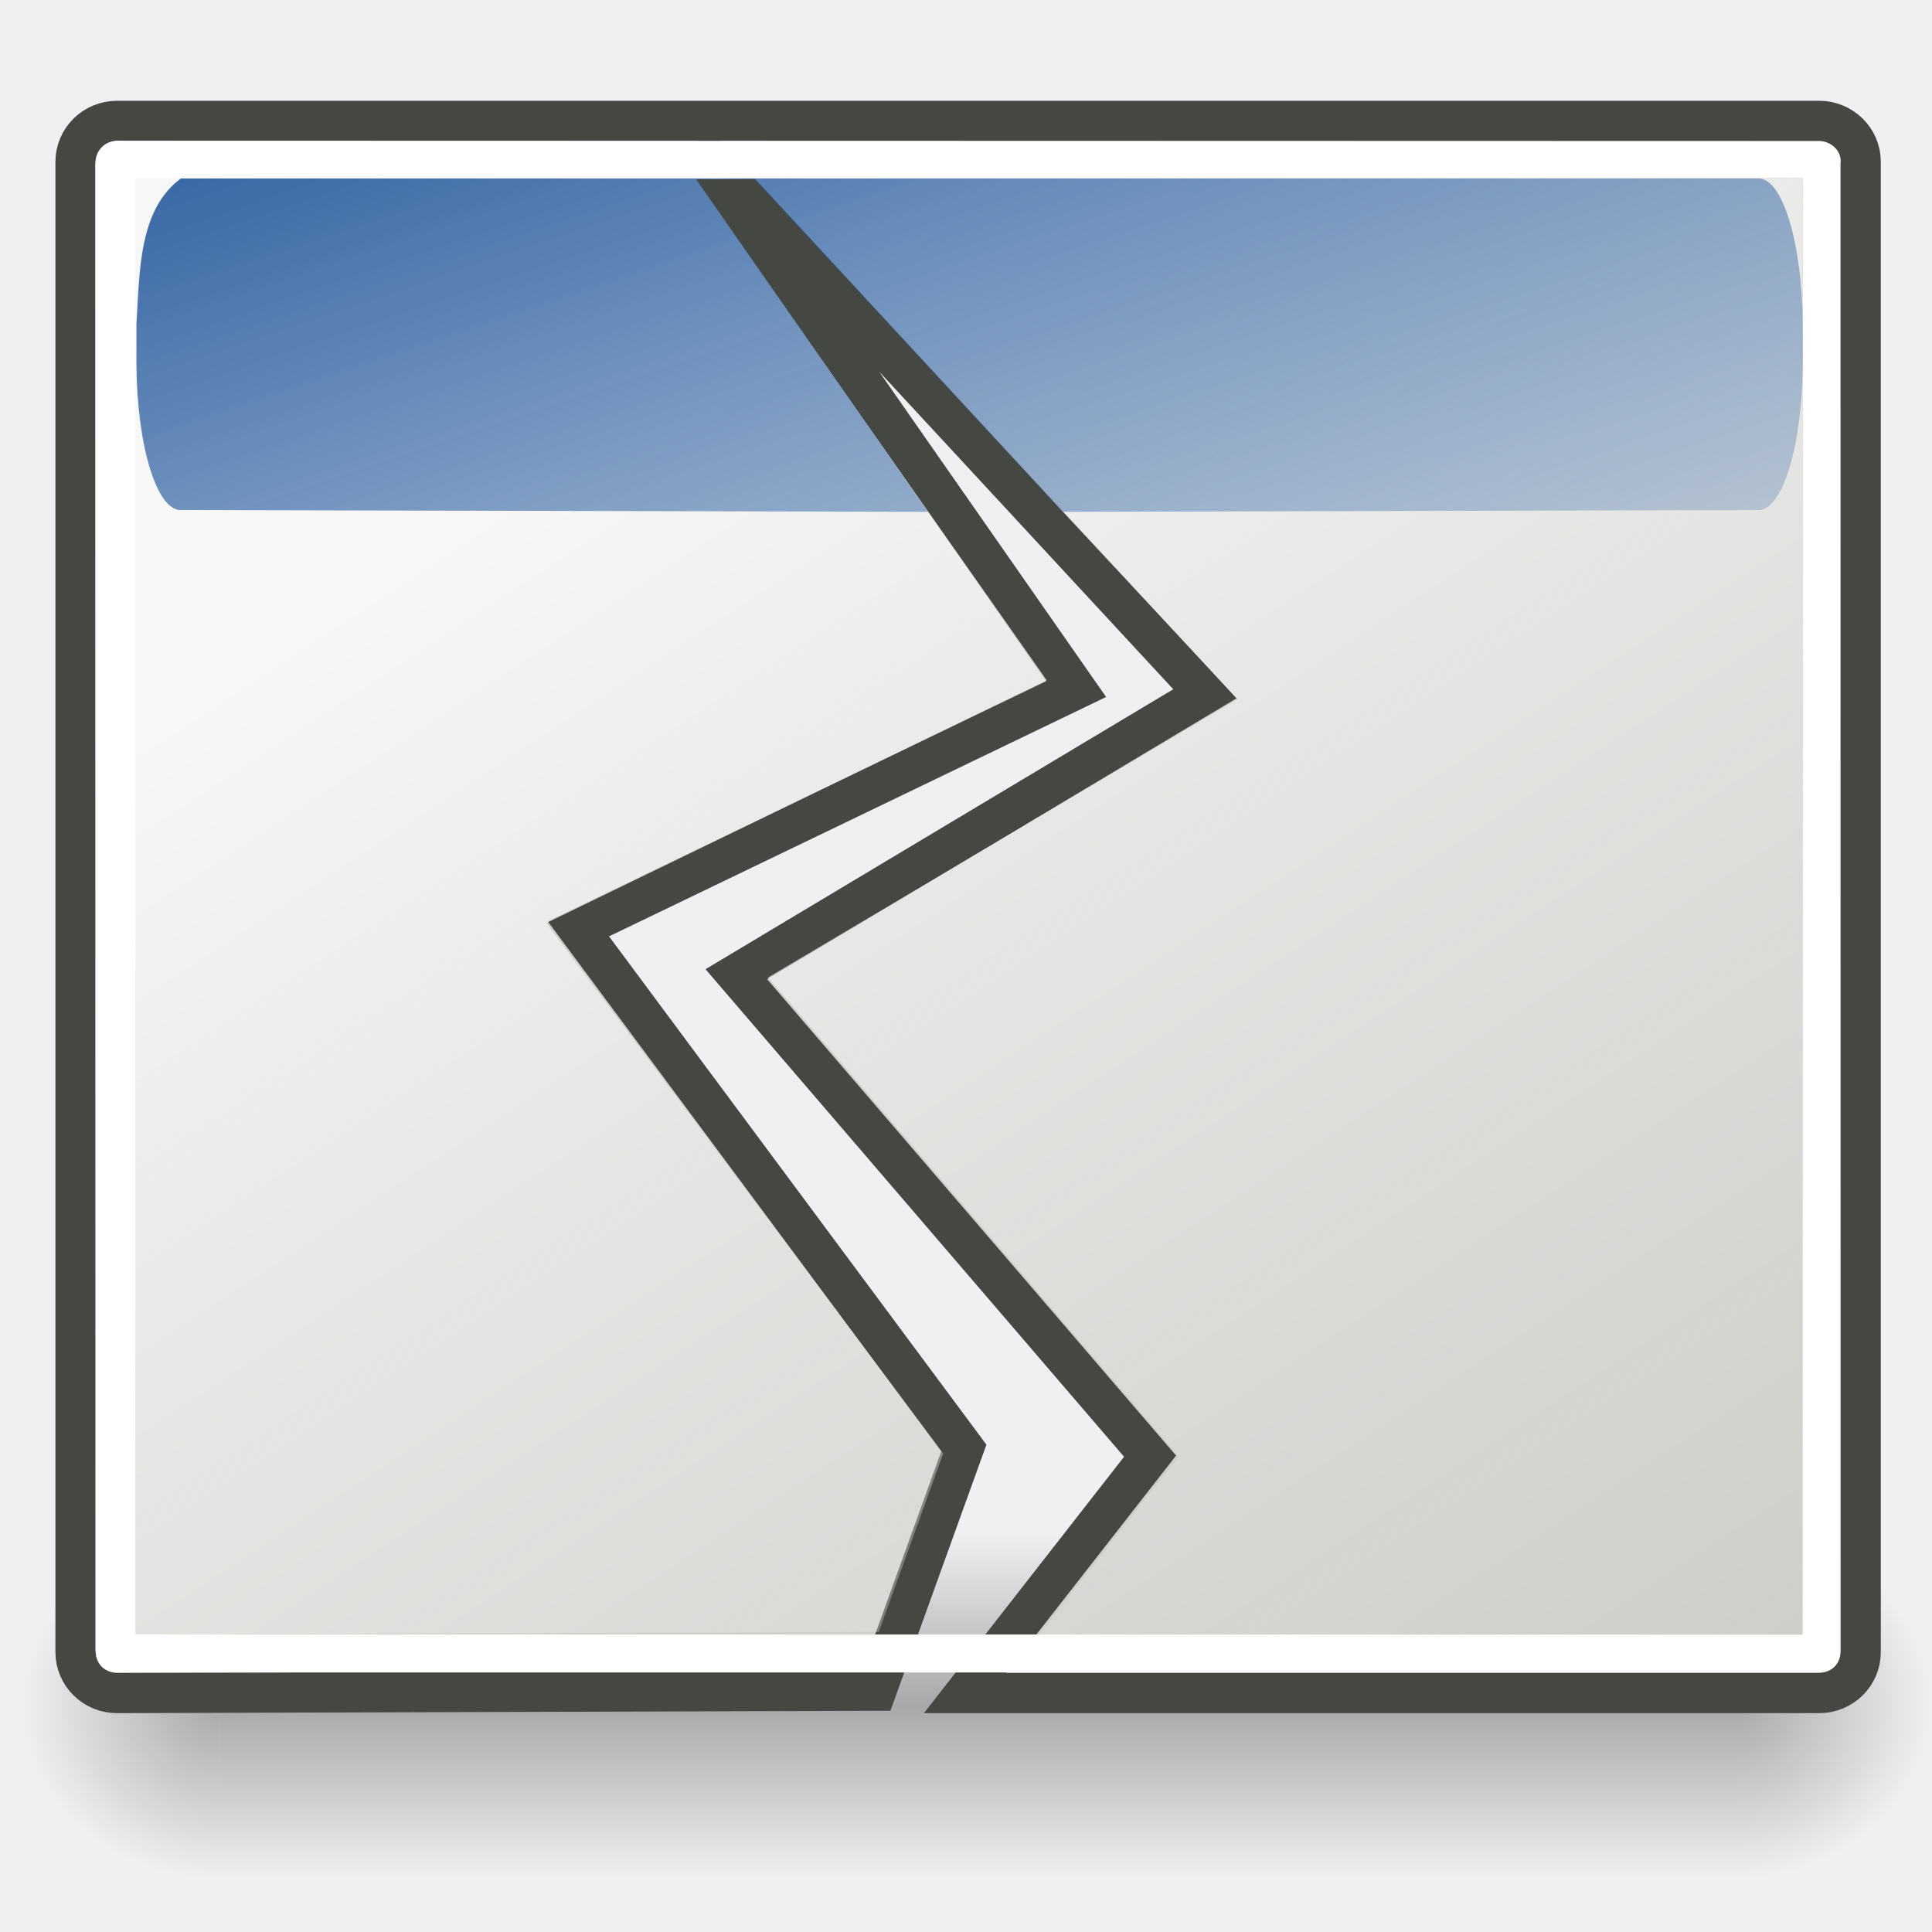
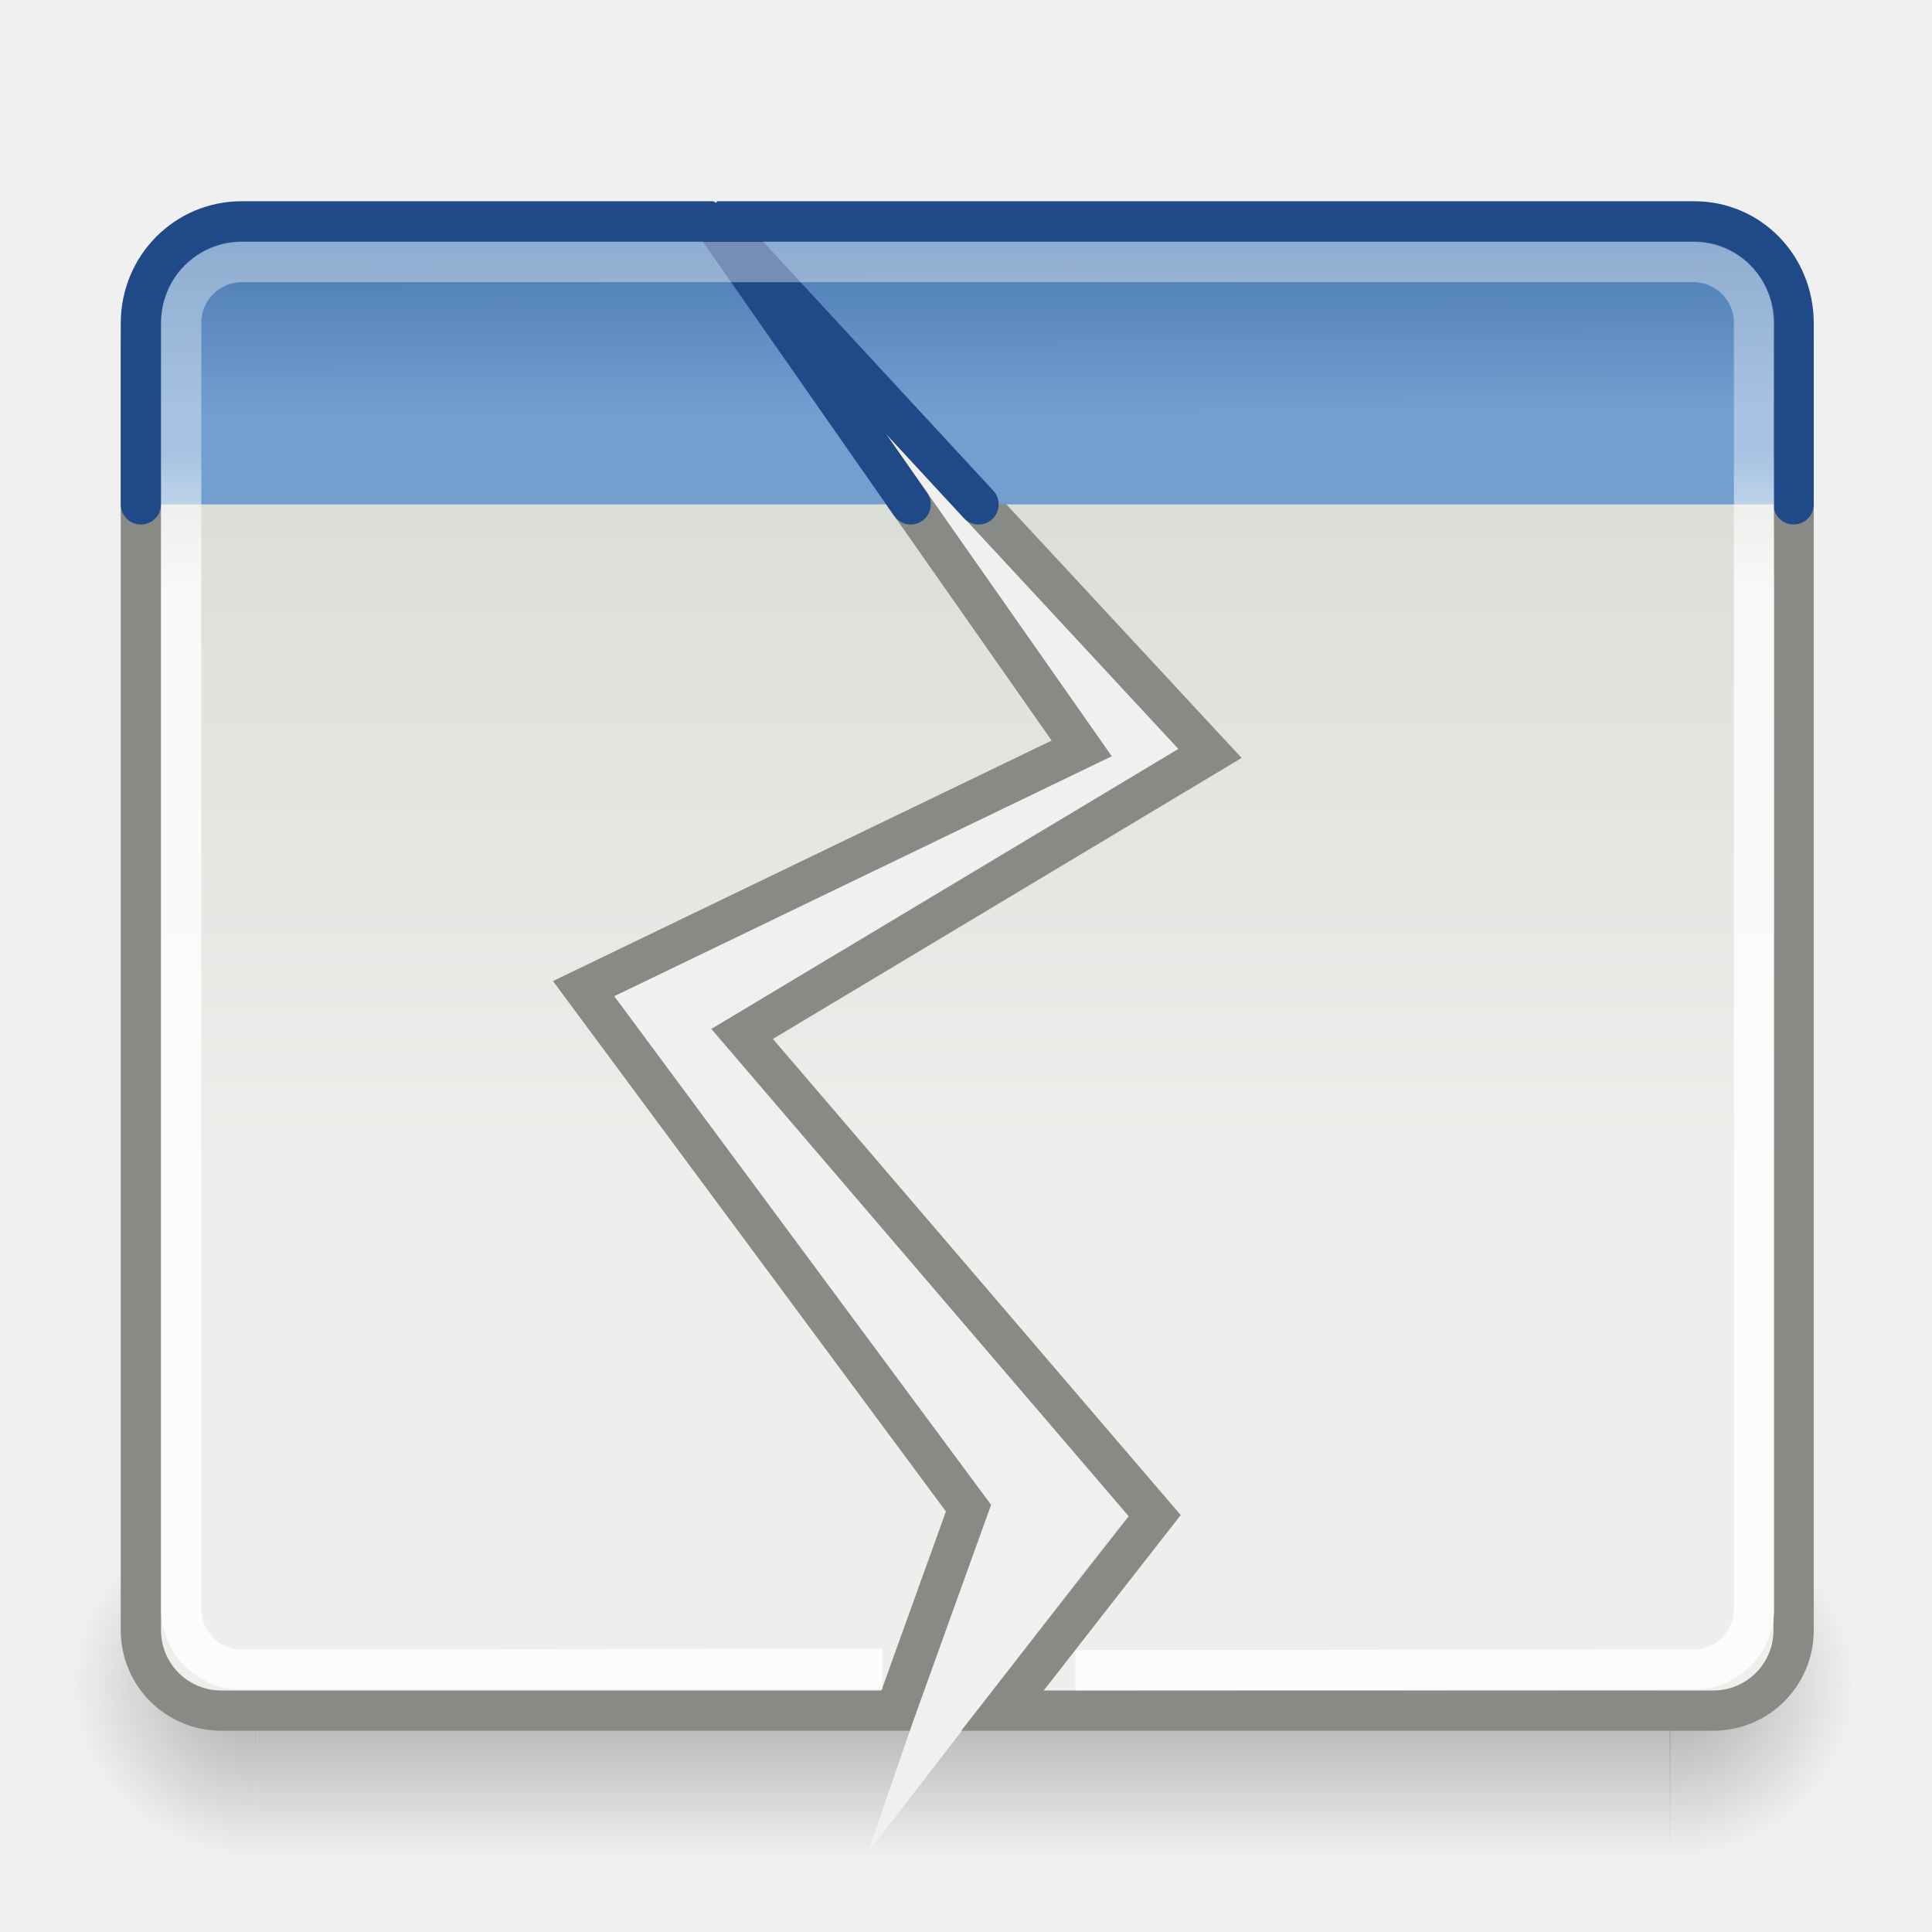
<svg xmlns="http://www.w3.org/2000/svg" xmlns:xlink="http://www.w3.org/1999/xlink" width="48px" height="48px" id="svg11300">
  <defs id="defs3">
-     <radialGradient gradientTransform="matrix(-1.957639,-9.2540676e-8,-1.2888861e-7,1.456579,110.0178,62.73803)" gradientUnits="userSpaceOnUse" xlink:href="#linearGradient51765" id="radialGradient54733" fy="-12.203" fx="51.438" r="2.172" cy="-12.203" cx="51.438" />
-     <radialGradient gradientTransform="matrix(1.957639,-8.146468e-7,6.6614241e-7,1.456579,-59.01756,62.73807)" gradientUnits="userSpaceOnUse" xlink:href="#linearGradient51765" id="radialGradient54731" fy="-12.203" fx="51.438" r="2.172" cy="-12.203" cx="51.438" />
-     <linearGradient gradientTransform="matrix(0.9788196,0,0,0.7154223,-8.500802,52.11272)" gradientUnits="userSpaceOnUse" xlink:href="#linearGradient47870" id="linearGradient54729" y2="-5.563" x2="32.085" y1="-14.402" x1="32.085" />
-     <linearGradient id="linearGradient13816">
-       <stop id="stop13818" offset="0" style="stop-color:#f7f7f6;stop-opacity:1" />
-       <stop id="stop13820" offset="1" style="stop-color:#eff0ee;stop-opacity:0" />
-     </linearGradient>
    <linearGradient id="linearGradient47870">
      <stop id="stop47872" offset="0" style="stop-color:#000000;stop-opacity:0" />
      <stop id="stop47878" offset="0.5" style="stop-color:#000000;stop-opacity:1" />
      <stop id="stop47874" offset="1" style="stop-color:#000000;stop-opacity:0" />
    </linearGradient>
    <linearGradient id="linearGradient51765">
      <stop id="stop51767" offset="0" style="stop-color:#000000;stop-opacity:1" />
      <stop id="stop51769" offset="1" style="stop-color:#000000;stop-opacity:0" />
    </linearGradient>
-     <linearGradient id="linearGradient12914">
-       <stop id="stop12916" offset="0" style="stop-color:#3465a4;stop-opacity:1" />
-       <stop id="stop12918" offset="1" style="stop-color:#3465a4;stop-opacity:0" />
+     <linearGradient id="linearGradient2781">
+       <stop id="stop2783" offset="0" style="stop-color:#d3d7cf;stop-opacity:1" />
+       <stop id="stop2785" offset="1" style="stop-color:#eeeeec;stop-opacity:1" />
    </linearGradient>
-     <linearGradient xlink:href="#linearGradient12914" id="linearGradient2246" gradientUnits="userSpaceOnUse" gradientTransform="matrix(1.070073,0,0,1.01151,-1.994227,-0.3506755)" x1="12.839" y1="1.432" x2="22.453" y2="28.53" />
-     <linearGradient xlink:href="#linearGradient13816" id="linearGradient2250" gradientUnits="userSpaceOnUse" gradientTransform="matrix(1.156061,0,0,1.716154,-2.853052,-24.75581)" x1="28.28" y1="15.029" x2="38.88" y2="39.041" />
+     <linearGradient id="linearGradient3674">
+       <stop id="stop3676" offset="0" style="stop-color:#3465a4;stop-opacity:1" />
+       <stop id="stop3678" offset="1" style="stop-color:#729fcf;stop-opacity:1;" />
+     </linearGradient>
+     <linearGradient id="linearGradient3690">
+       <stop id="stop3692" offset="0" style="stop-color:white;stop-opacity:1;" />
+       <stop id="stop3694" offset="1" style="stop-color:white;stop-opacity:0.469" />
+     </linearGradient>
+     <linearGradient xlink:href="#linearGradient3690" id="linearGradient2289" gradientUnits="userSpaceOnUse" gradientTransform="matrix(1.260542,0,0,1.205855,-7.473393,-4.945944)" x1="9.5" y1="16.264" x2="9.5" y2="13.409" />
+     <linearGradient xlink:href="#linearGradient2781" id="linearGradient2293" gradientUnits="userSpaceOnUse" gradientTransform="matrix(1.244631,0,0,-1.176776,-7.074154,51.98265)" x1="24.926" y1="40" x2="24.926" y2="19.539" />
+     <linearGradient xlink:href="#linearGradient3674" id="linearGradient2305" gradientUnits="userSpaceOnUse" gradientTransform="matrix(1.244631,0,0,-1.270795,-7.074154,53.30176)" x1="23.848" y1="39.263" x2="23.861" y2="33.853" />
+     <radialGradient xlink:href="#linearGradient51765" id="radialGradient3173" gradientUnits="userSpaceOnUse" gradientTransform="matrix(-2.122485,-1.260256e-7,-1.3974187e-7,1.983628,115.5791,66.0606)" cx="51.438" cy="-12.203" fx="51.438" fy="-12.203" r="2.172" />
+     <radialGradient xlink:href="#linearGradient51765" id="radialGradient3176" gradientUnits="userSpaceOnUse" gradientTransform="matrix(2.122485,-1.1094187e-6,7.2223593e-7,1.983628,-67.69016,66.06065)" cx="51.438" cy="-12.203" fx="51.438" fy="-12.203" r="2.172" />
+     <linearGradient xlink:href="#linearGradient47870" id="linearGradient3179" gradientUnits="userSpaceOnUse" gradientTransform="matrix(1.061243,0,0,0.9742908,-12.91957,51.59062)" x1="32.085" y1="-14.402" x2="32.085" y2="-5.563" />
  </defs>
  <g id="layer1">
-     <g transform="matrix(1.162573,0,0,1.36184,-5.379498,-18.86253)" id="g54724">
-       <rect width="32.357" height="6.323" x="9.322" y="41.809" style="opacity:0.3;fill:url(#linearGradient54729);fill-opacity:1;fill-rule:evenodd;stroke:none;stroke-width:1.024;stroke-linecap:butt;stroke-linejoin:miter;stroke-miterlimit:4;stroke-dasharray:none;stroke-dashoffset:0;stroke-opacity:1" id="rect46899" />
-       <path d="M 41.678,41.8 L 41.678,48.127 C 44.022,48.103 45.93,46.705 45.93,44.974 C 45.93,43.243 44.022,41.824 41.678,41.8 z" style="opacity:0.3;fill:url(#radialGradient54731);fill-opacity:1;fill-rule:evenodd;stroke:none;stroke-width:1.024;stroke-linecap:butt;stroke-linejoin:miter;stroke-miterlimit:4;stroke-dasharray:none;stroke-dashoffset:0;stroke-opacity:1" id="path48849" />
-       <path d="M 9.322,41.8 L 9.322,48.127 C 6.978,48.103 5.07,46.705 5.07,44.974 C 5.07,43.243 6.978,41.824 9.322,41.8 z" style="opacity:0.3;fill:url(#radialGradient54733);fill-opacity:1;fill-rule:evenodd;stroke:none;stroke-width:1.024;stroke-linecap:butt;stroke-linejoin:miter;stroke-miterlimit:4;stroke-dasharray:none;stroke-dashoffset:0;stroke-opacity:1" id="path52742" />
-     </g>
-     <path style="fill:#cdcfca;fill-opacity:1;fill-rule:evenodd;stroke:#454743;stroke-width:1;stroke-linecap:butt;stroke-linejoin:miter;stroke-miterlimit:4;stroke-dashoffset:0;stroke-opacity:1" d="M 2.909,3.004 L 45.195,3.004 C 45.767,3.004 46.228,3.458 46.228,4.021 L 46.228,41.045 C 46.228,41.609 45.767,42.063 45.195,42.063 L 23.979,42.063 L 28.573,36.178 L 18.294,24.204 L 29.935,17.237 L 17.286,3.575 L 26.735,17.121 L 14.369,23.076 L 23.946,35.975 L 21.771,42.004 L 2.909,42.063 C 2.337,42.063 1.877,41.609 1.877,41.045 L 1.877,4.021 C 1.877,3.458 2.337,3.004 2.909,3.004 z" id="rect2168" />
-     <path style="fill:url(#linearGradient2250);fill-opacity:1;fill-rule:evenodd;stroke:none;stroke-width:1.3;stroke-linecap:butt;stroke-linejoin:round;stroke-miterlimit:4;stroke-dashoffset:0;stroke-opacity:1" d="M 3.358,4.419 L 44.787,4.419 L 44.787,40.606 L 25.813,40.606 L 29.285,36.183 L 19.082,24.285 L 30.747,17.37 L 26.378,12.683 L 18.762,4.44 L 17.264,4.456 L 22.988,12.608 L 26.005,16.9 L 13.574,22.931 L 23.434,36.108 L 21.834,40.544 L 3.358,40.606 L 3.358,4.419 z" id="rect8969" />
-     <path d="M 2.367,4.102 L 2.373,40.996 C 2.408,41.42 2.64,41.556 2.969,41.553 L 45.14,41.553 C 45.504,41.55 45.716,41.382 45.725,40.996 L 45.72,4.074 C 45.786,3.723 45.435,3.493 45.168,3.507 L 3.024,3.496 C 2.684,3.466 2.369,3.661 2.367,4.102 z M 3.362,4.431 L 44.794,4.415 L 44.786,40.612 L 3.362,40.604 L 3.362,4.431 z" style="fill:#ffffff;fill-opacity:1;fill-rule:evenodd;stroke:none;stroke-width:1;stroke-linecap:butt;stroke-linejoin:miter;stroke-miterlimit:4;stroke-dashoffset:0;stroke-opacity:1" id="path44937" />
-     <path d="M 3.39,8.045 L 3.39,9.061 C 3.404,11.079 3.895,12.686 4.493,12.672 L 23.056,12.716 L 17.292,4.453 L 18.751,4.451 L 26.405,12.716 L 43.685,12.672 C 44.283,12.686 44.774,11.079 44.788,9.061 L 44.788,8.045 C 44.774,6.027 44.283,4.42 43.685,4.434 L 4.493,4.434 C 3.436,5.213 3.472,6.779 3.39,8.045 z" style="fill:url(#linearGradient2246);fill-opacity:1;fill-rule:evenodd;stroke:none;stroke-width:2.049;stroke-linecap:round;stroke-linejoin:round;stroke-miterlimit:4;stroke-dasharray:none;stroke-dashoffset:0;stroke-opacity:1" id="rect9993" />
+     <path style="opacity:0.3;fill:url(#linearGradient3179);fill-opacity:1;fill-rule:evenodd;stroke:none;stroke-width:1.024;stroke-linecap:butt;stroke-linejoin:miter;stroke-miterlimit:4;stroke-dasharray:none;stroke-dashoffset:0;stroke-opacity:1" d="M 6.406,37.562 L 6.406,46.156 L 21.53,46.112 L 24.552,37.364 L 6.406,37.562 z M 28.019,37.651 L 21.498,46.112 L 41.5,46.156 L 41.5,37.562 L 28.019,37.651 z" id="rect46899" />
+     <path id="path48849" style="opacity:0.3;fill:url(#radialGradient3176);fill-opacity:1;fill-rule:evenodd;stroke:none;stroke-width:1.024;stroke-linecap:butt;stroke-linejoin:miter;stroke-miterlimit:4;stroke-dasharray:none;stroke-dashoffset:0;stroke-opacity:1" d="M 41.485,37.546 L 41.485,46.162 C 44.026,46.13 46.095,44.227 46.095,41.869 C 46.095,39.512 44.026,37.578 41.485,37.546 z " />
+     <path id="path52742" style="opacity:0.3;fill:url(#radialGradient3173);fill-opacity:1;fill-rule:evenodd;stroke:none;stroke-width:1.024;stroke-linecap:butt;stroke-linejoin:miter;stroke-miterlimit:4;stroke-dasharray:none;stroke-dashoffset:0;stroke-opacity:1" d="M 6.404,37.546 L 6.404,46.162 C 3.863,46.13 1.794,44.227 1.794,41.869 C 1.794,39.512 3.863,37.578 6.404,37.546 z " />
+     <path style="fill:url(#linearGradient2293);fill-opacity:1;stroke:#888a85;stroke-width:1;stroke-miterlimit:4;stroke-dasharray:none;stroke-opacity:1" d="M 5.5 6.594 C 4.392 6.594 3.5 7.486 3.5 8.594 L 3.5 40.5 C 3.5 41.608 4.392 42.5 5.5 42.5 L 22.25 42.5 L 24.062 37.469 L 14.5 24.562 L 26.875 18.594 L 18.469 6.594 L 5.5 6.594 z M 18.812 6.594 L 30.062 18.719 L 18.438 25.688 L 28.688 37.656 L 24.906 42.5 L 42.562 42.5 C 43.67 42.5 44.563 41.608 44.562 40.5 L 44.562 8.594 C 44.562 7.486 43.671 6.594 42.562 6.594 L 18.812 6.594 z " id="rect1915" />
+     <path style="fill:url(#linearGradient2305);fill-opacity:1;stroke:#204a87;stroke-width:1;stroke-miterlimit:1;stroke-opacity:1;stroke-linejoin:miter;stroke-linecap:round;stroke-dasharray:none" d="M 44.562,12.531 L 44.562,8.031 C 44.562,6.623 43.473,5.5 42.094,5.5 L 17.812,5.5 L 24.312,12.531 M 22.625,12.531 L 17.719,5.5 L 6,5.5 C 4.621,5.5 3.5,6.623 3.5,8.031 L 3.5,12.531" id="path1917" />
+     <path style="opacity:0.8;fill:none;fill-opacity:1;stroke:url(#linearGradient2289);stroke-width:1;stroke-miterlimit:4;stroke-opacity:1" d="M 21.922,41.464 L 6.013,41.48 C 5.176,41.48 4.502,40.806 4.502,39.968 L 4.502,8.021 C 4.502,7.184 5.176,6.51 6.013,6.51 L 42.068,6.51 C 42.905,6.51 43.579,7.184 43.579,8.021 L 43.579,39.968 C 43.579,40.806 42.905,41.48 42.068,41.48 L 26.719,41.495" id="rect1919" />
  </g>
</svg>
